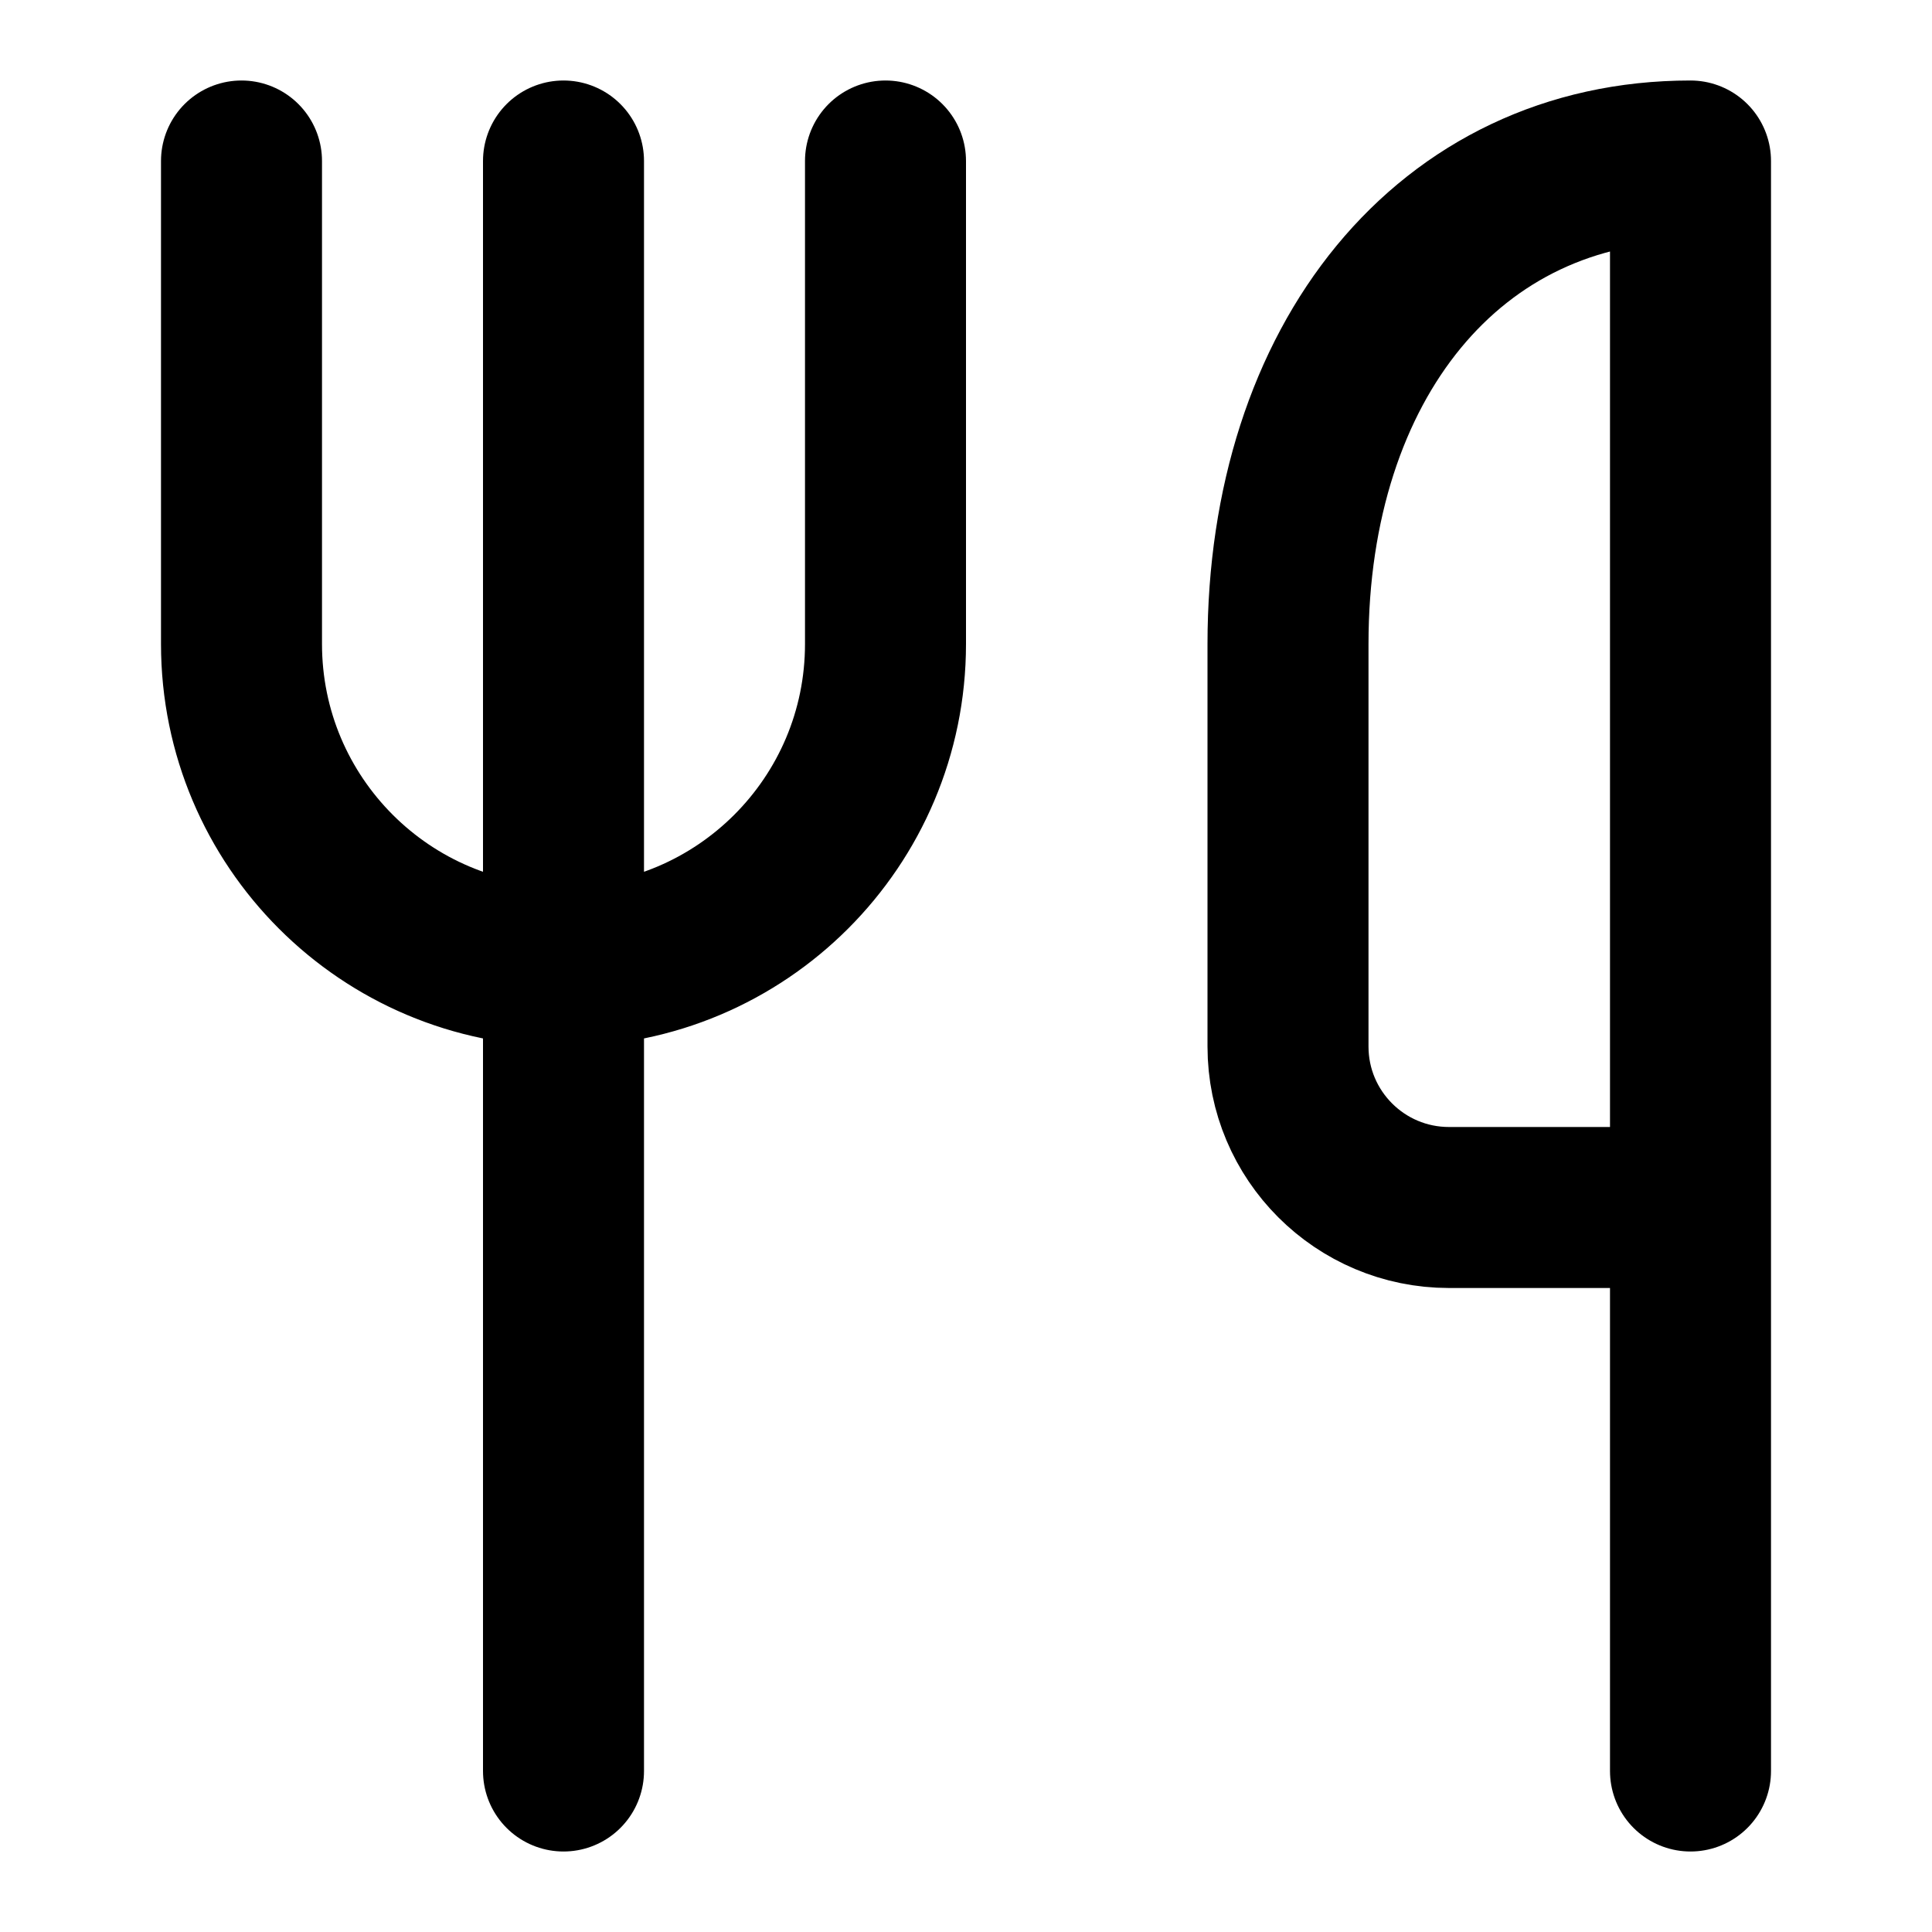
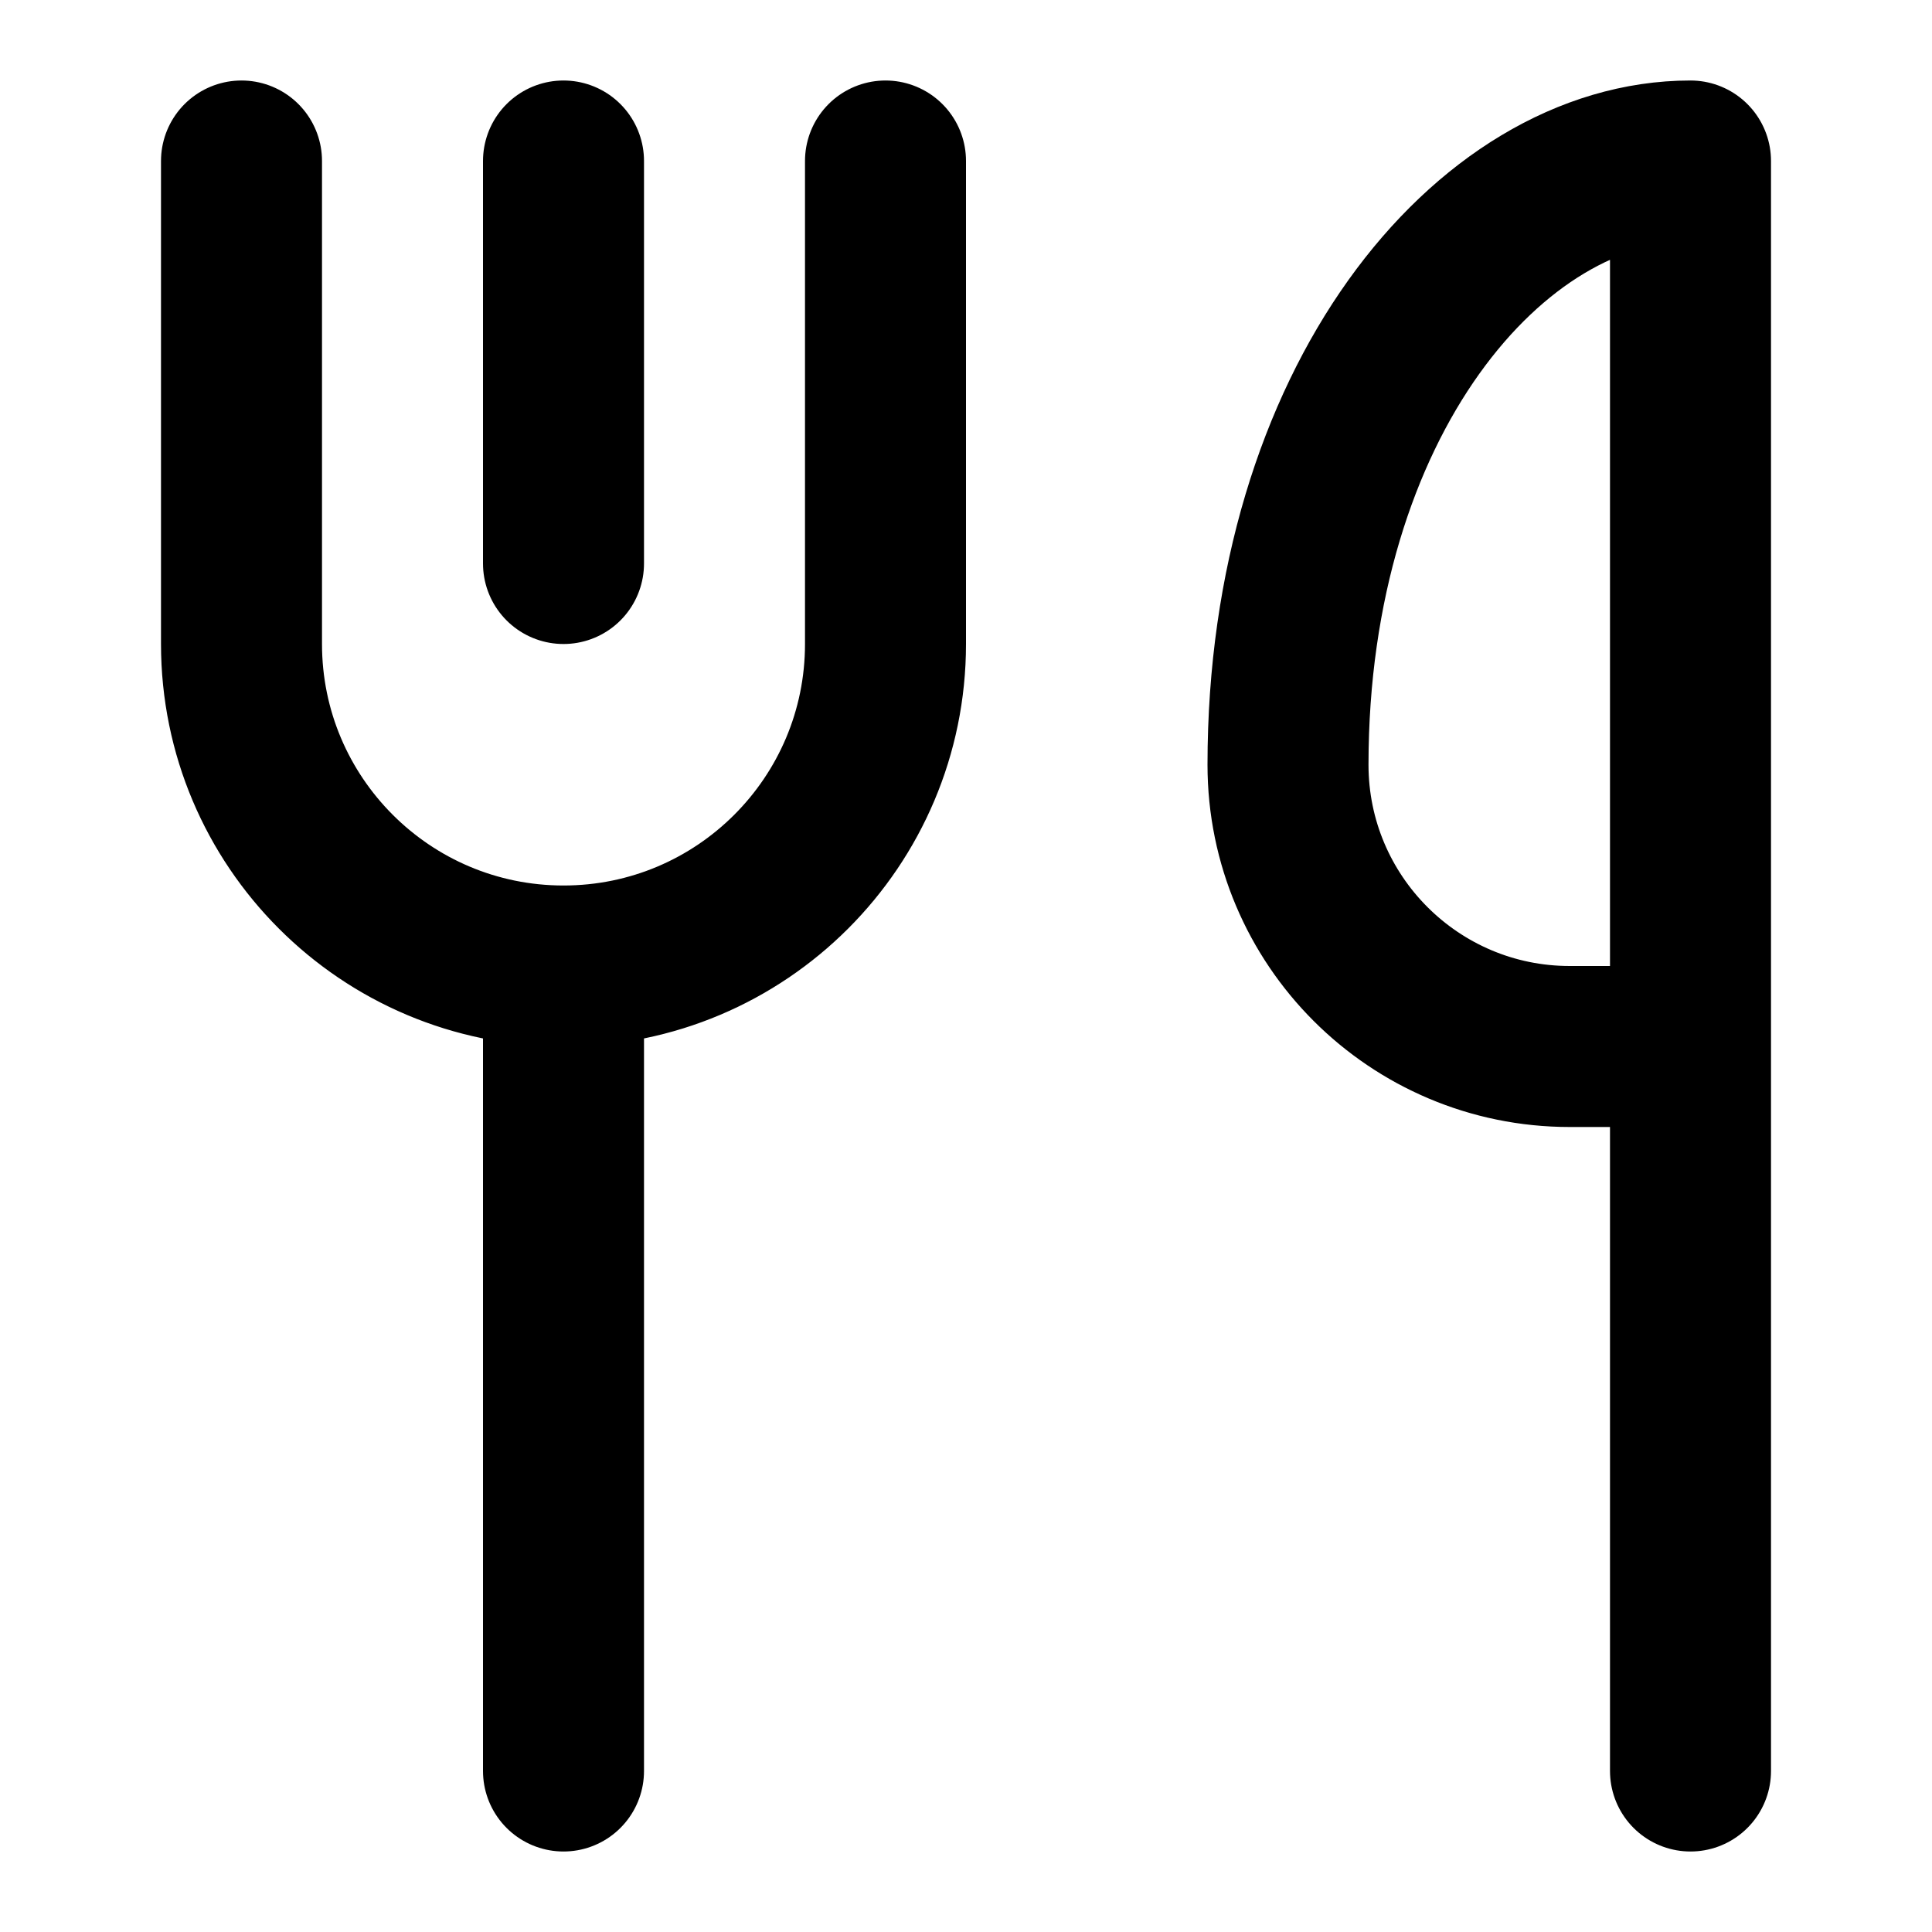
<svg xmlns="http://www.w3.org/2000/svg" width="24" height="24" viewBox="0 0 24 24" fill="none" stroke="currentColor" stroke-width="2" stroke-linecap="round" stroke-linejoin="round">
-   <path d="M3 2v6a4 4 0 0 0 4 4m0 0a4 4 0 0 0 4-4V2M7 12V2m0 10v10m14 0v-7m0 0V2c-3 0-5 2.5-5 6v5a2 2 0 0 0 2 2z" />
+   <path d="M3 2v6a4 4 0 0 0 4 4m0 0a4 4 0 0 0 4-4V2M7 12v10M7 2v5m14 15v-9m0 0V2c-2.5 0-5 3-5 7.5a3.5 3.5 0 0 0 3.5 3.5z" />
</svg>
